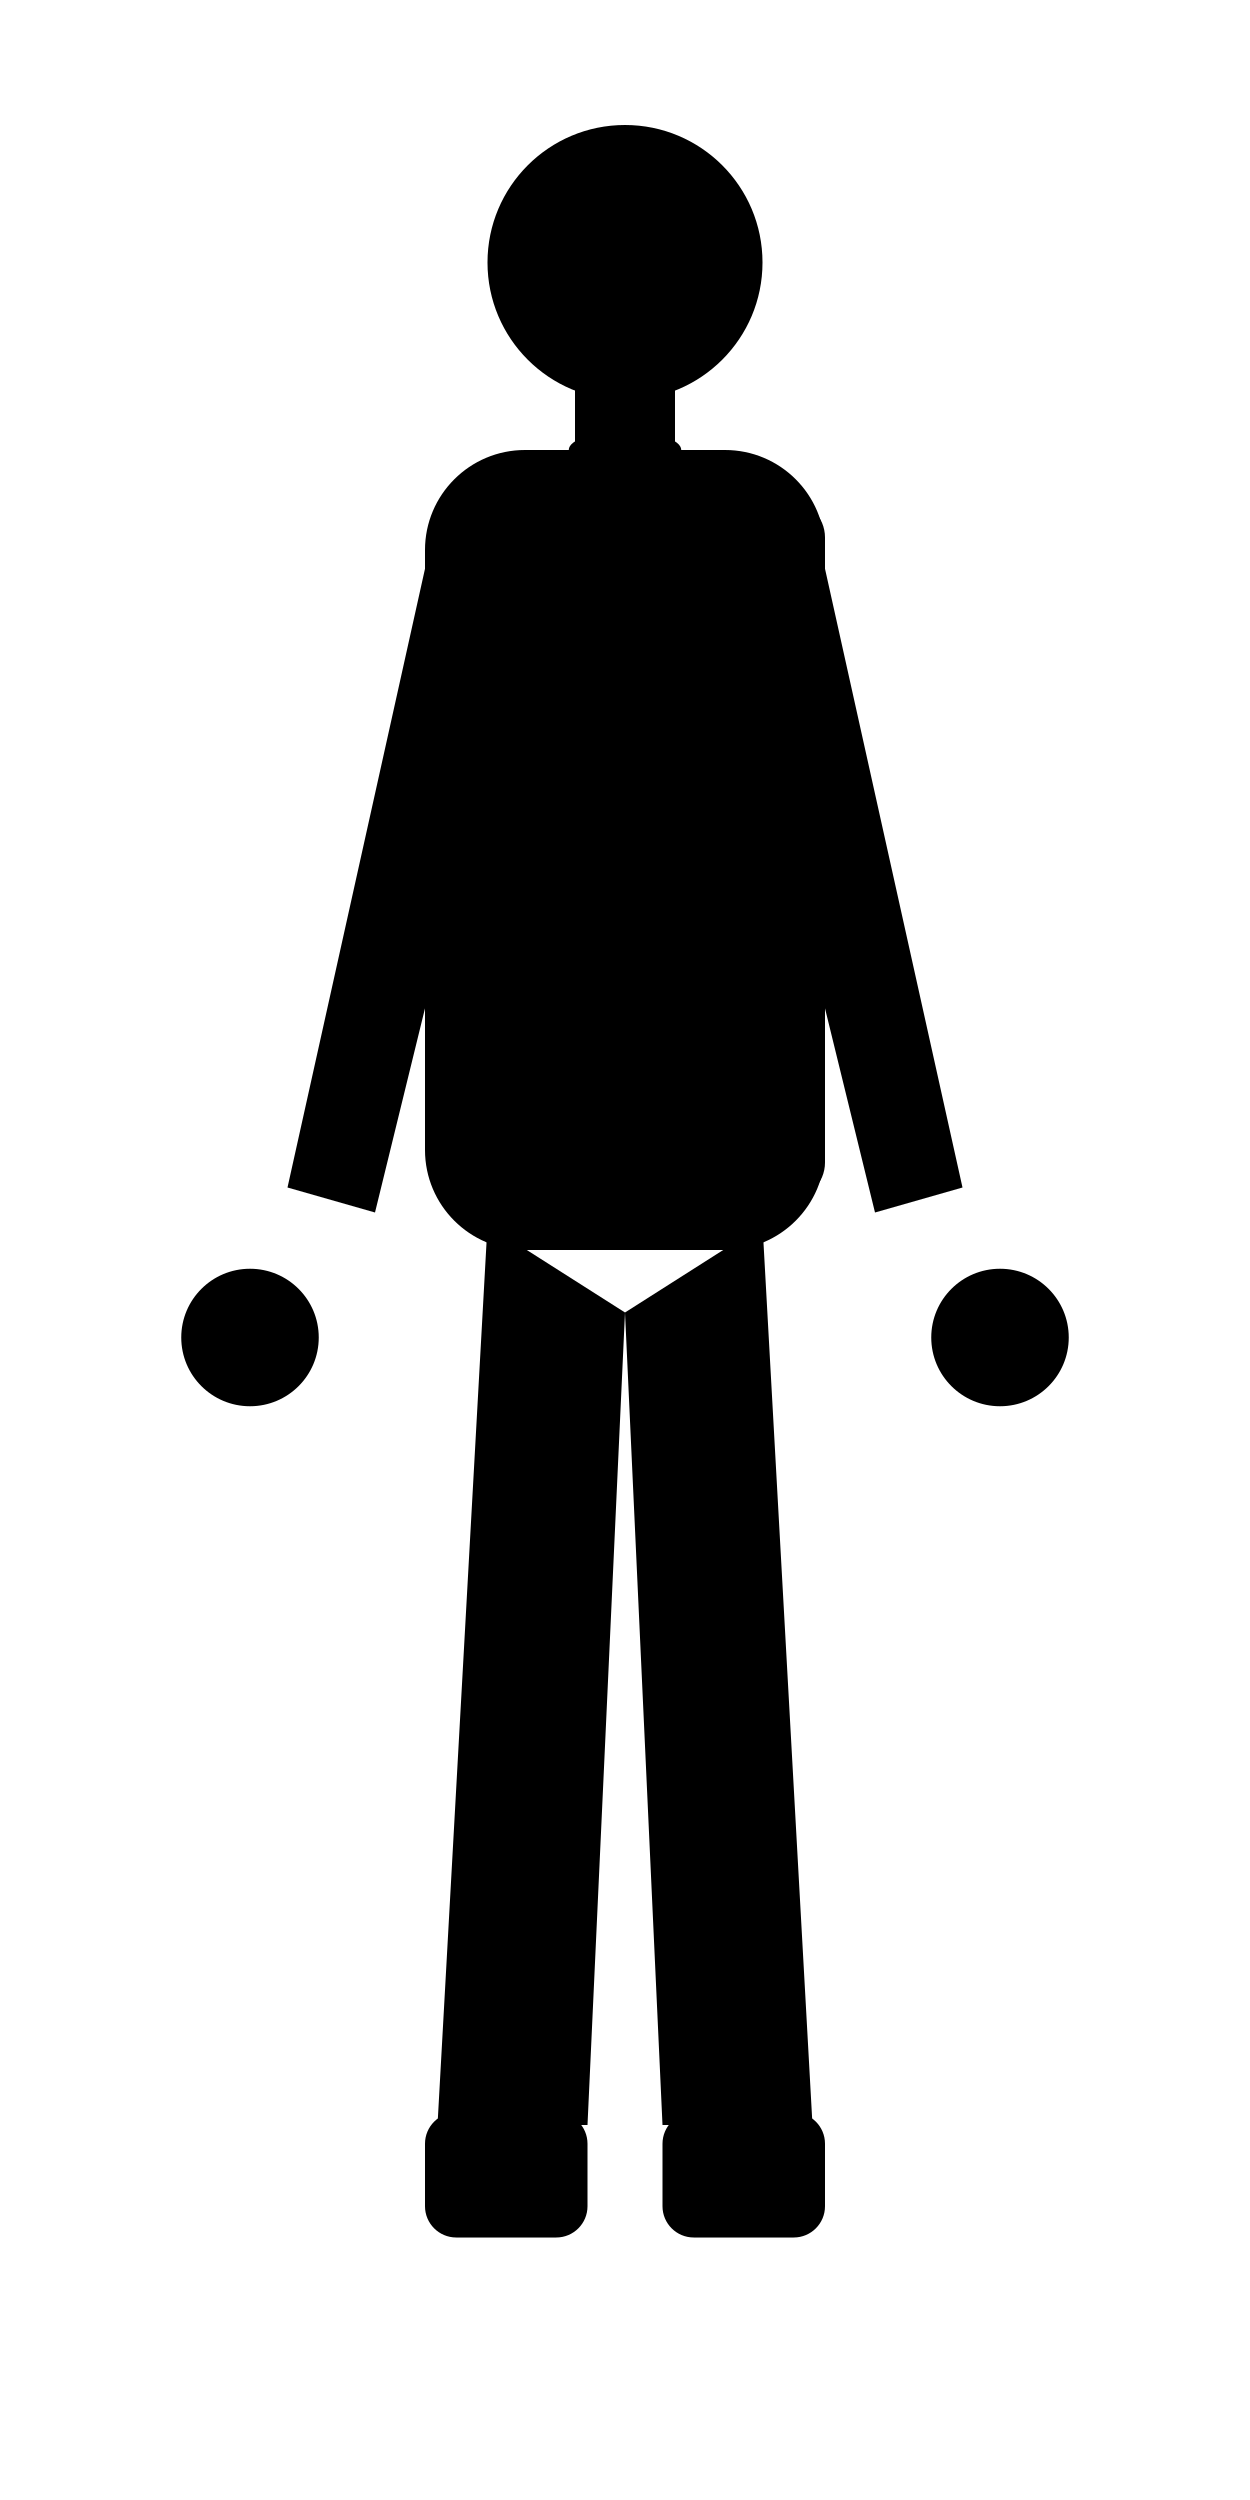
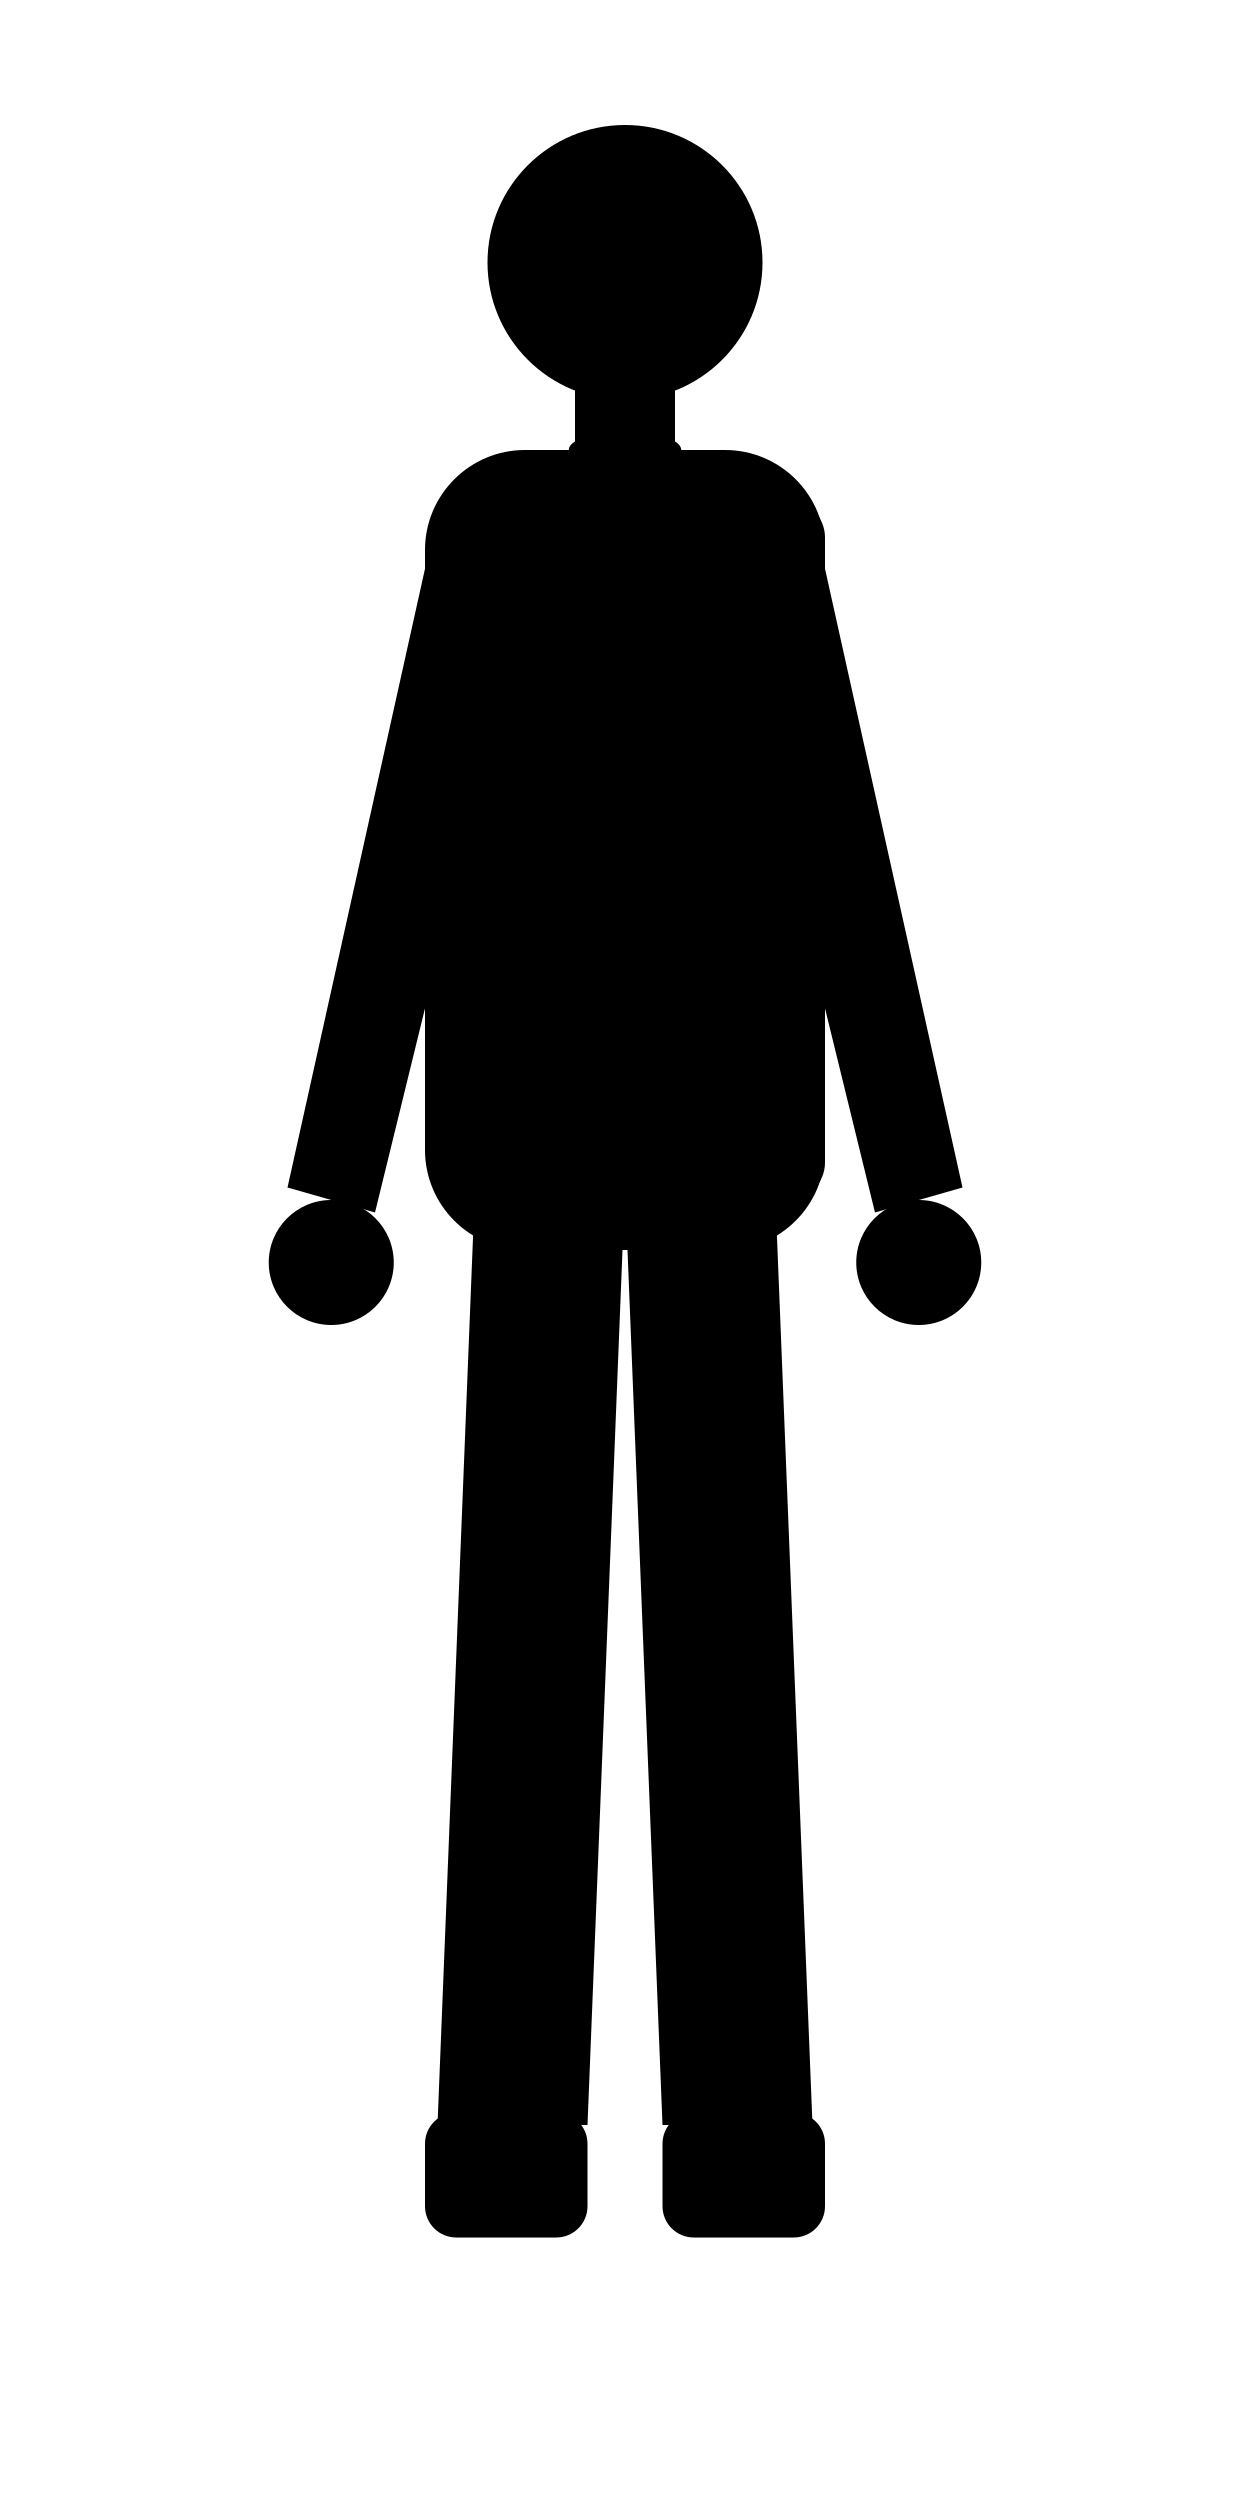
<svg xmlns="http://www.w3.org/2000/svg" viewBox="0 0 200 400">
  <circle cx="100" cy="42" r="22" />
  <rect x="92" y="60" width="16" height="14" />
  <rect x="68" y="72" width="64" height="128" rx="16" />
  <path d="M70 82 L46 190 L60 194 L84 96 Z" />
  <path d="M130 82 L154 190 L140 194 L116 96 Z" />
-   <circle cx="40" cy="214" r="11" />
-   <circle cx="160" cy="214" r="11" />
-   <path d="M78 196 L70 340 L94 340 L100 210 Z" />
-   <path d="M122 196 L130 340 L106 340 L100 210 Z" />
+   <circle cx="53" cy="202" r="10" />
+   <circle cx="147" cy="202" r="10" />
+   <path d="M76 190 L70 340 L94 340 L100 190 Z" />
+   <path d="M124 190 L130 340 L106 340 L100 190 Z" />
  <rect x="68" y="338" width="26" height="20" rx="5" />
  <rect x="106" y="338" width="26" height="20" rx="5" />
  <rect x="120" y="80" width="12" height="112" rx="6" />
  <ellipse cx="100" cy="72" rx="9" ry="3" />
</svg>
